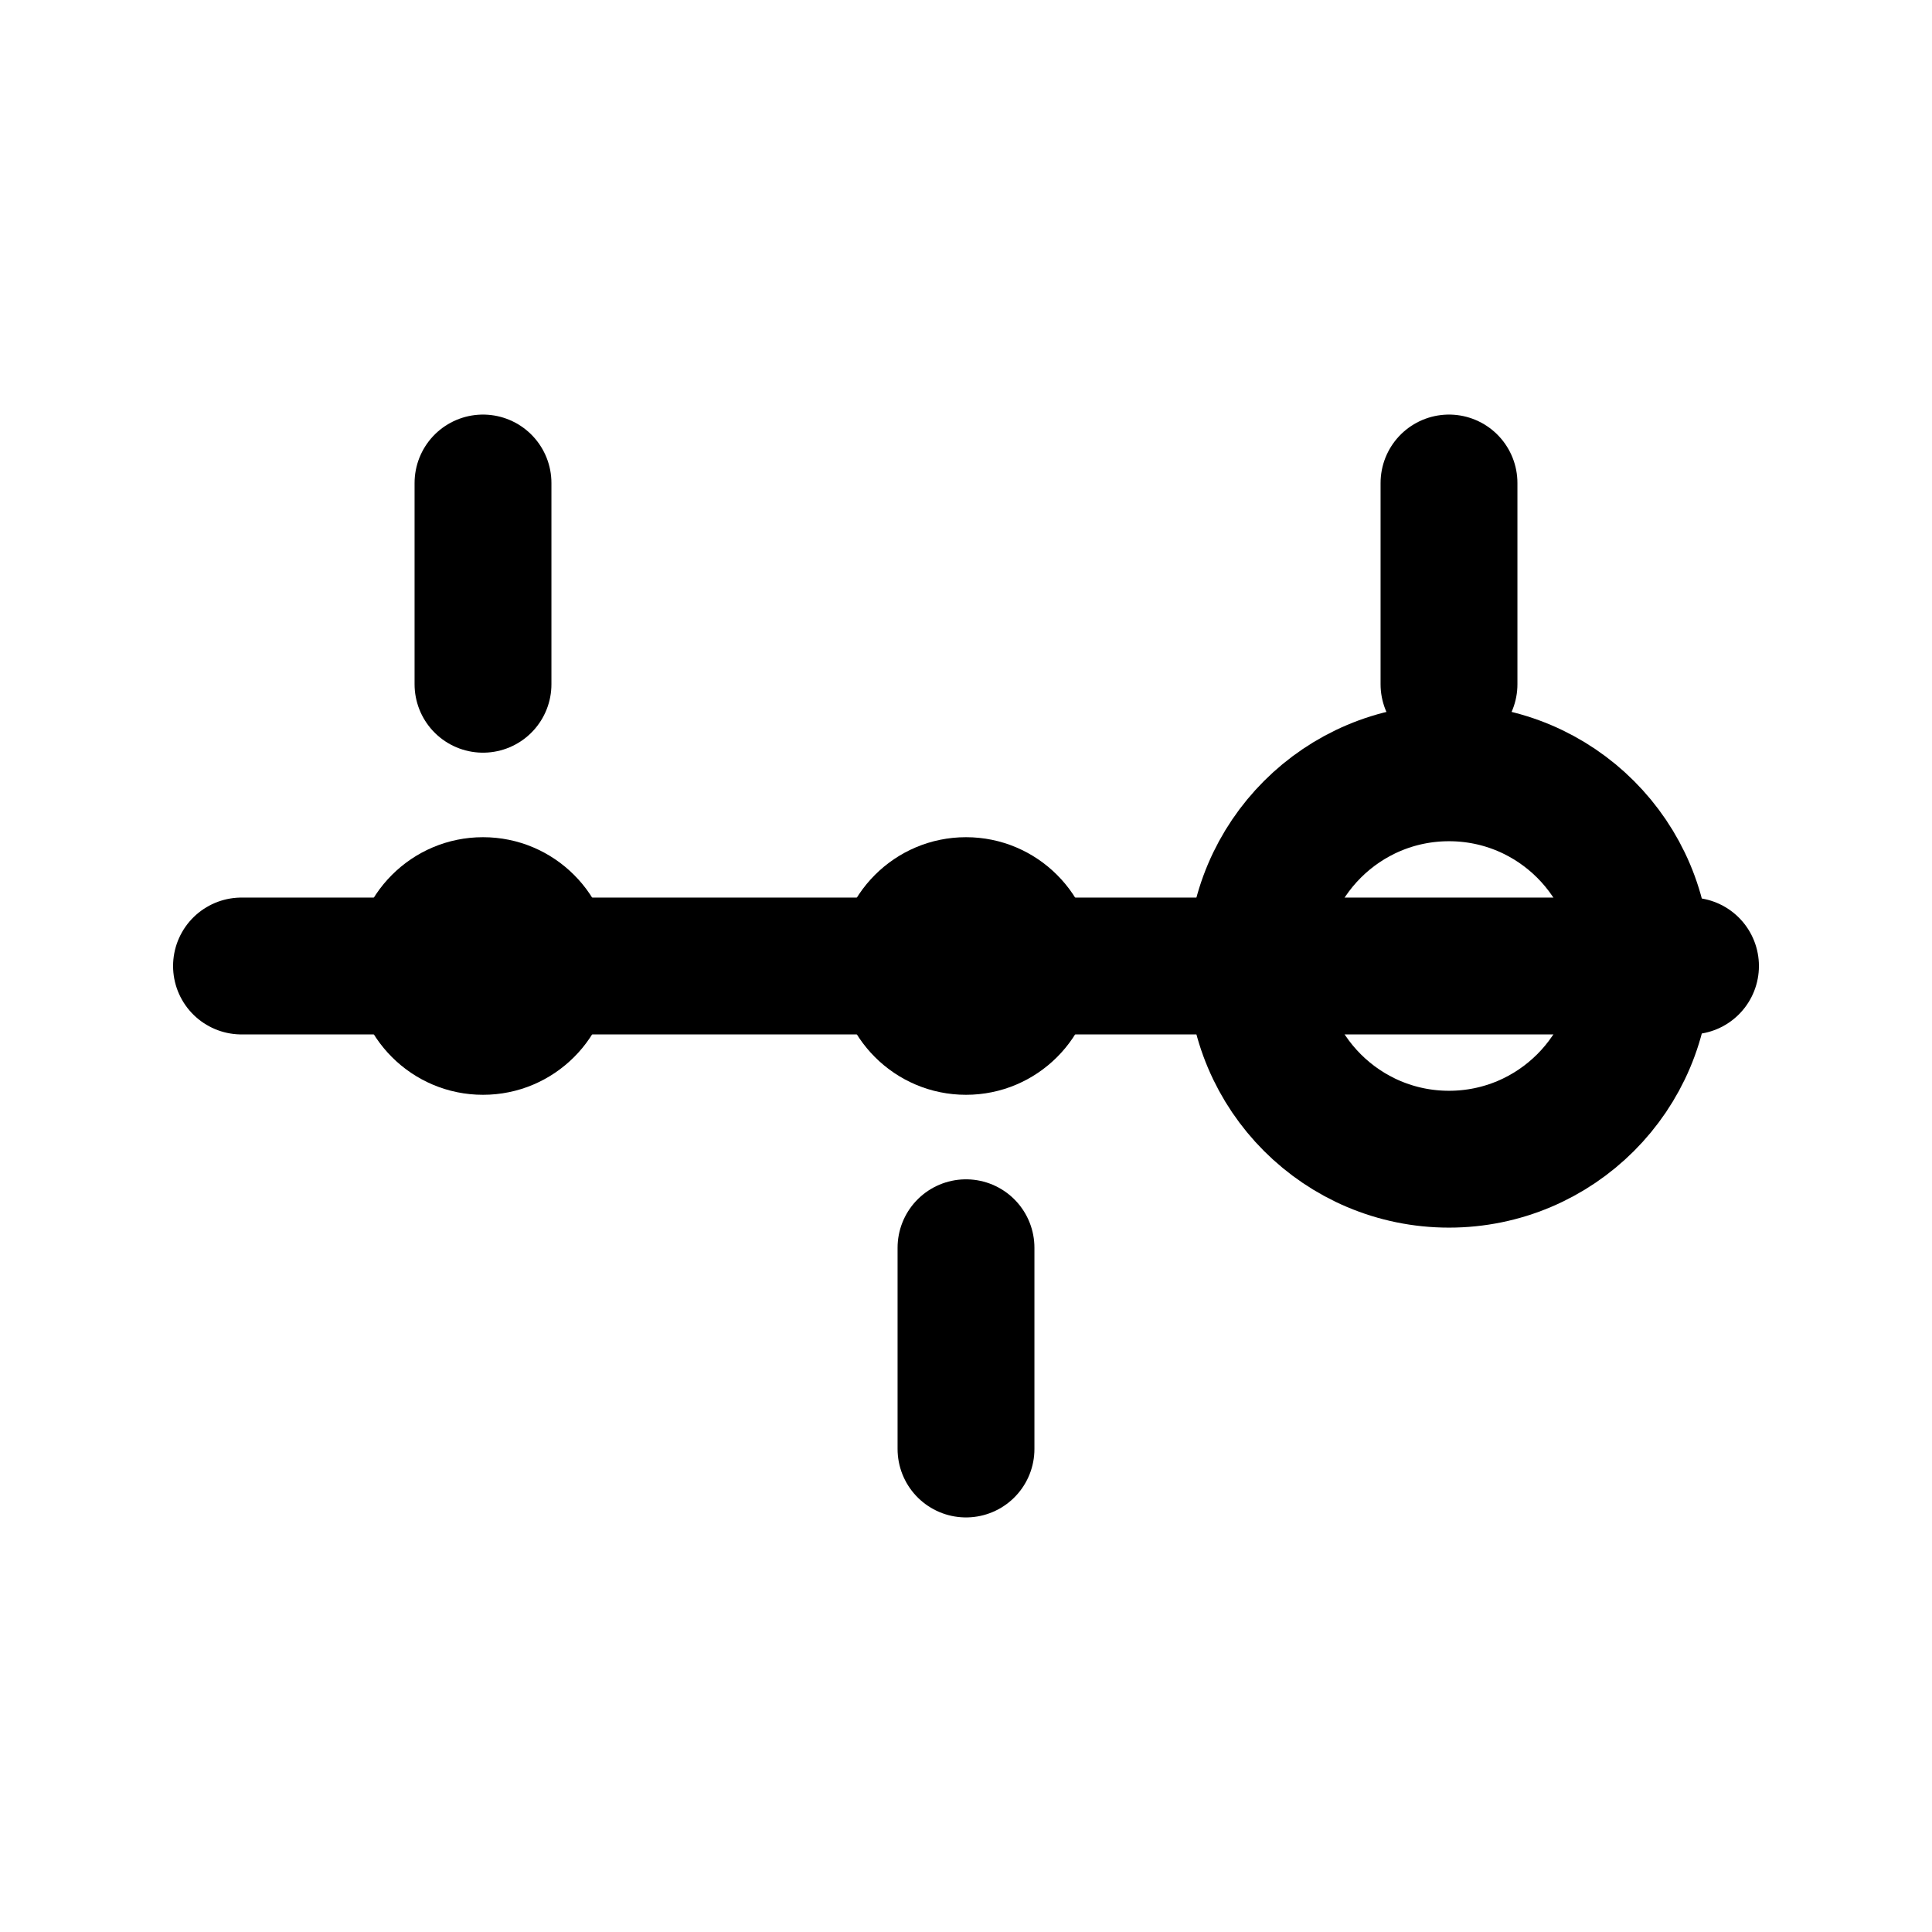
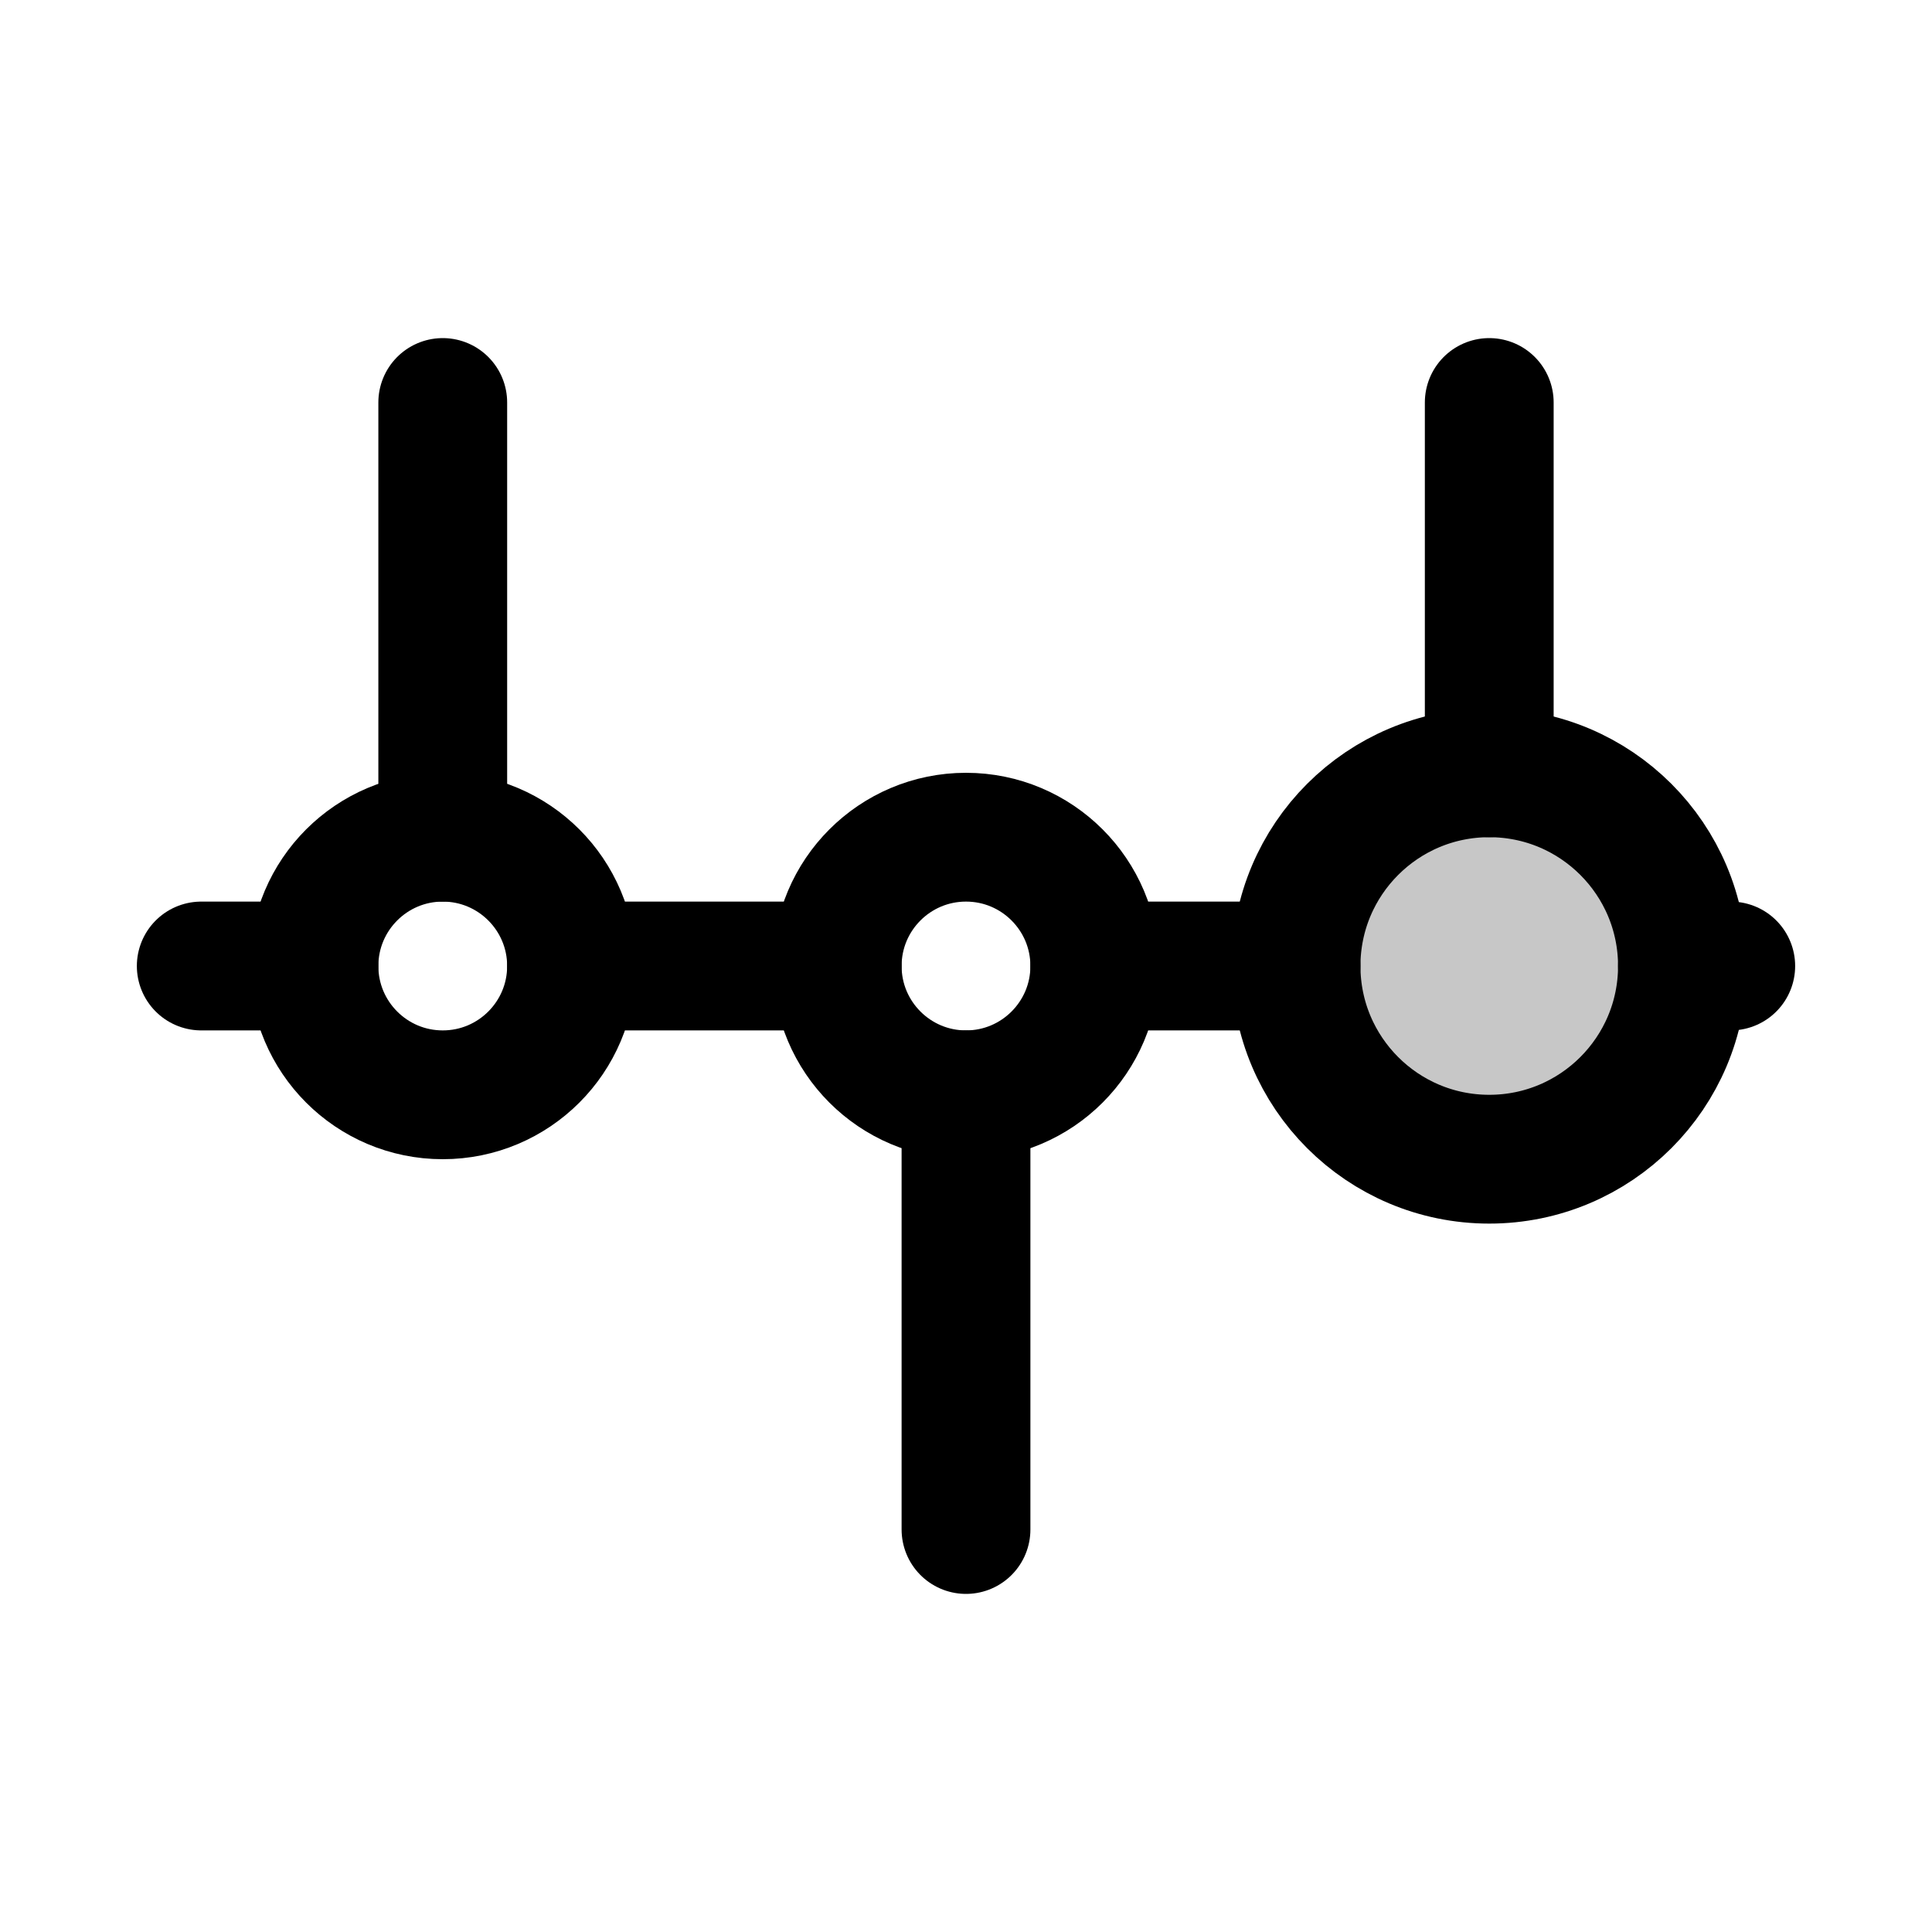
- <svg xmlns="http://www.w3.org/2000/svg" class="re-ic" viewBox="0 0 24 24" fill="none" stroke="currentColor" stroke-width="1.7" stroke-linecap="round" stroke-linejoin="round">
-   <path d="M3 12h18" />
-   <circle cx="6" cy="12" r="1.6" fill="currentColor" stroke="none" />
-   <circle cx="12" cy="12" r="1.6" fill="currentColor" stroke="none" />
-   <circle cx="18" cy="12" r="2.4" />
-   <path d="M6 8.5V6M12 15.5V18M18 8.5V6" />
+ <svg xmlns="http://www.w3.org/2000/svg" class="re-ic" viewBox="0 0 24 24" fill="none" stroke="currentColor" stroke-width="1.6" stroke-linecap="round" stroke-linejoin="round">
+   <path d="M2.5 12 H3.9 M7.1 12 H10.4 M13.6 12 H16.1 M20.9 12 H21.5" />
+   <circle cx="5.5" cy="12" r="1.6" />
+   <circle cx="12" cy="12" r="1.6" />
+   <circle cx="18.5" cy="12" r="2.4" fill="currentColor" fill-opacity=".22" />
+   <path d="M5.5 10.4 V5 M12 13.6 V19 M18.5 9.6 V5" />
</svg>
